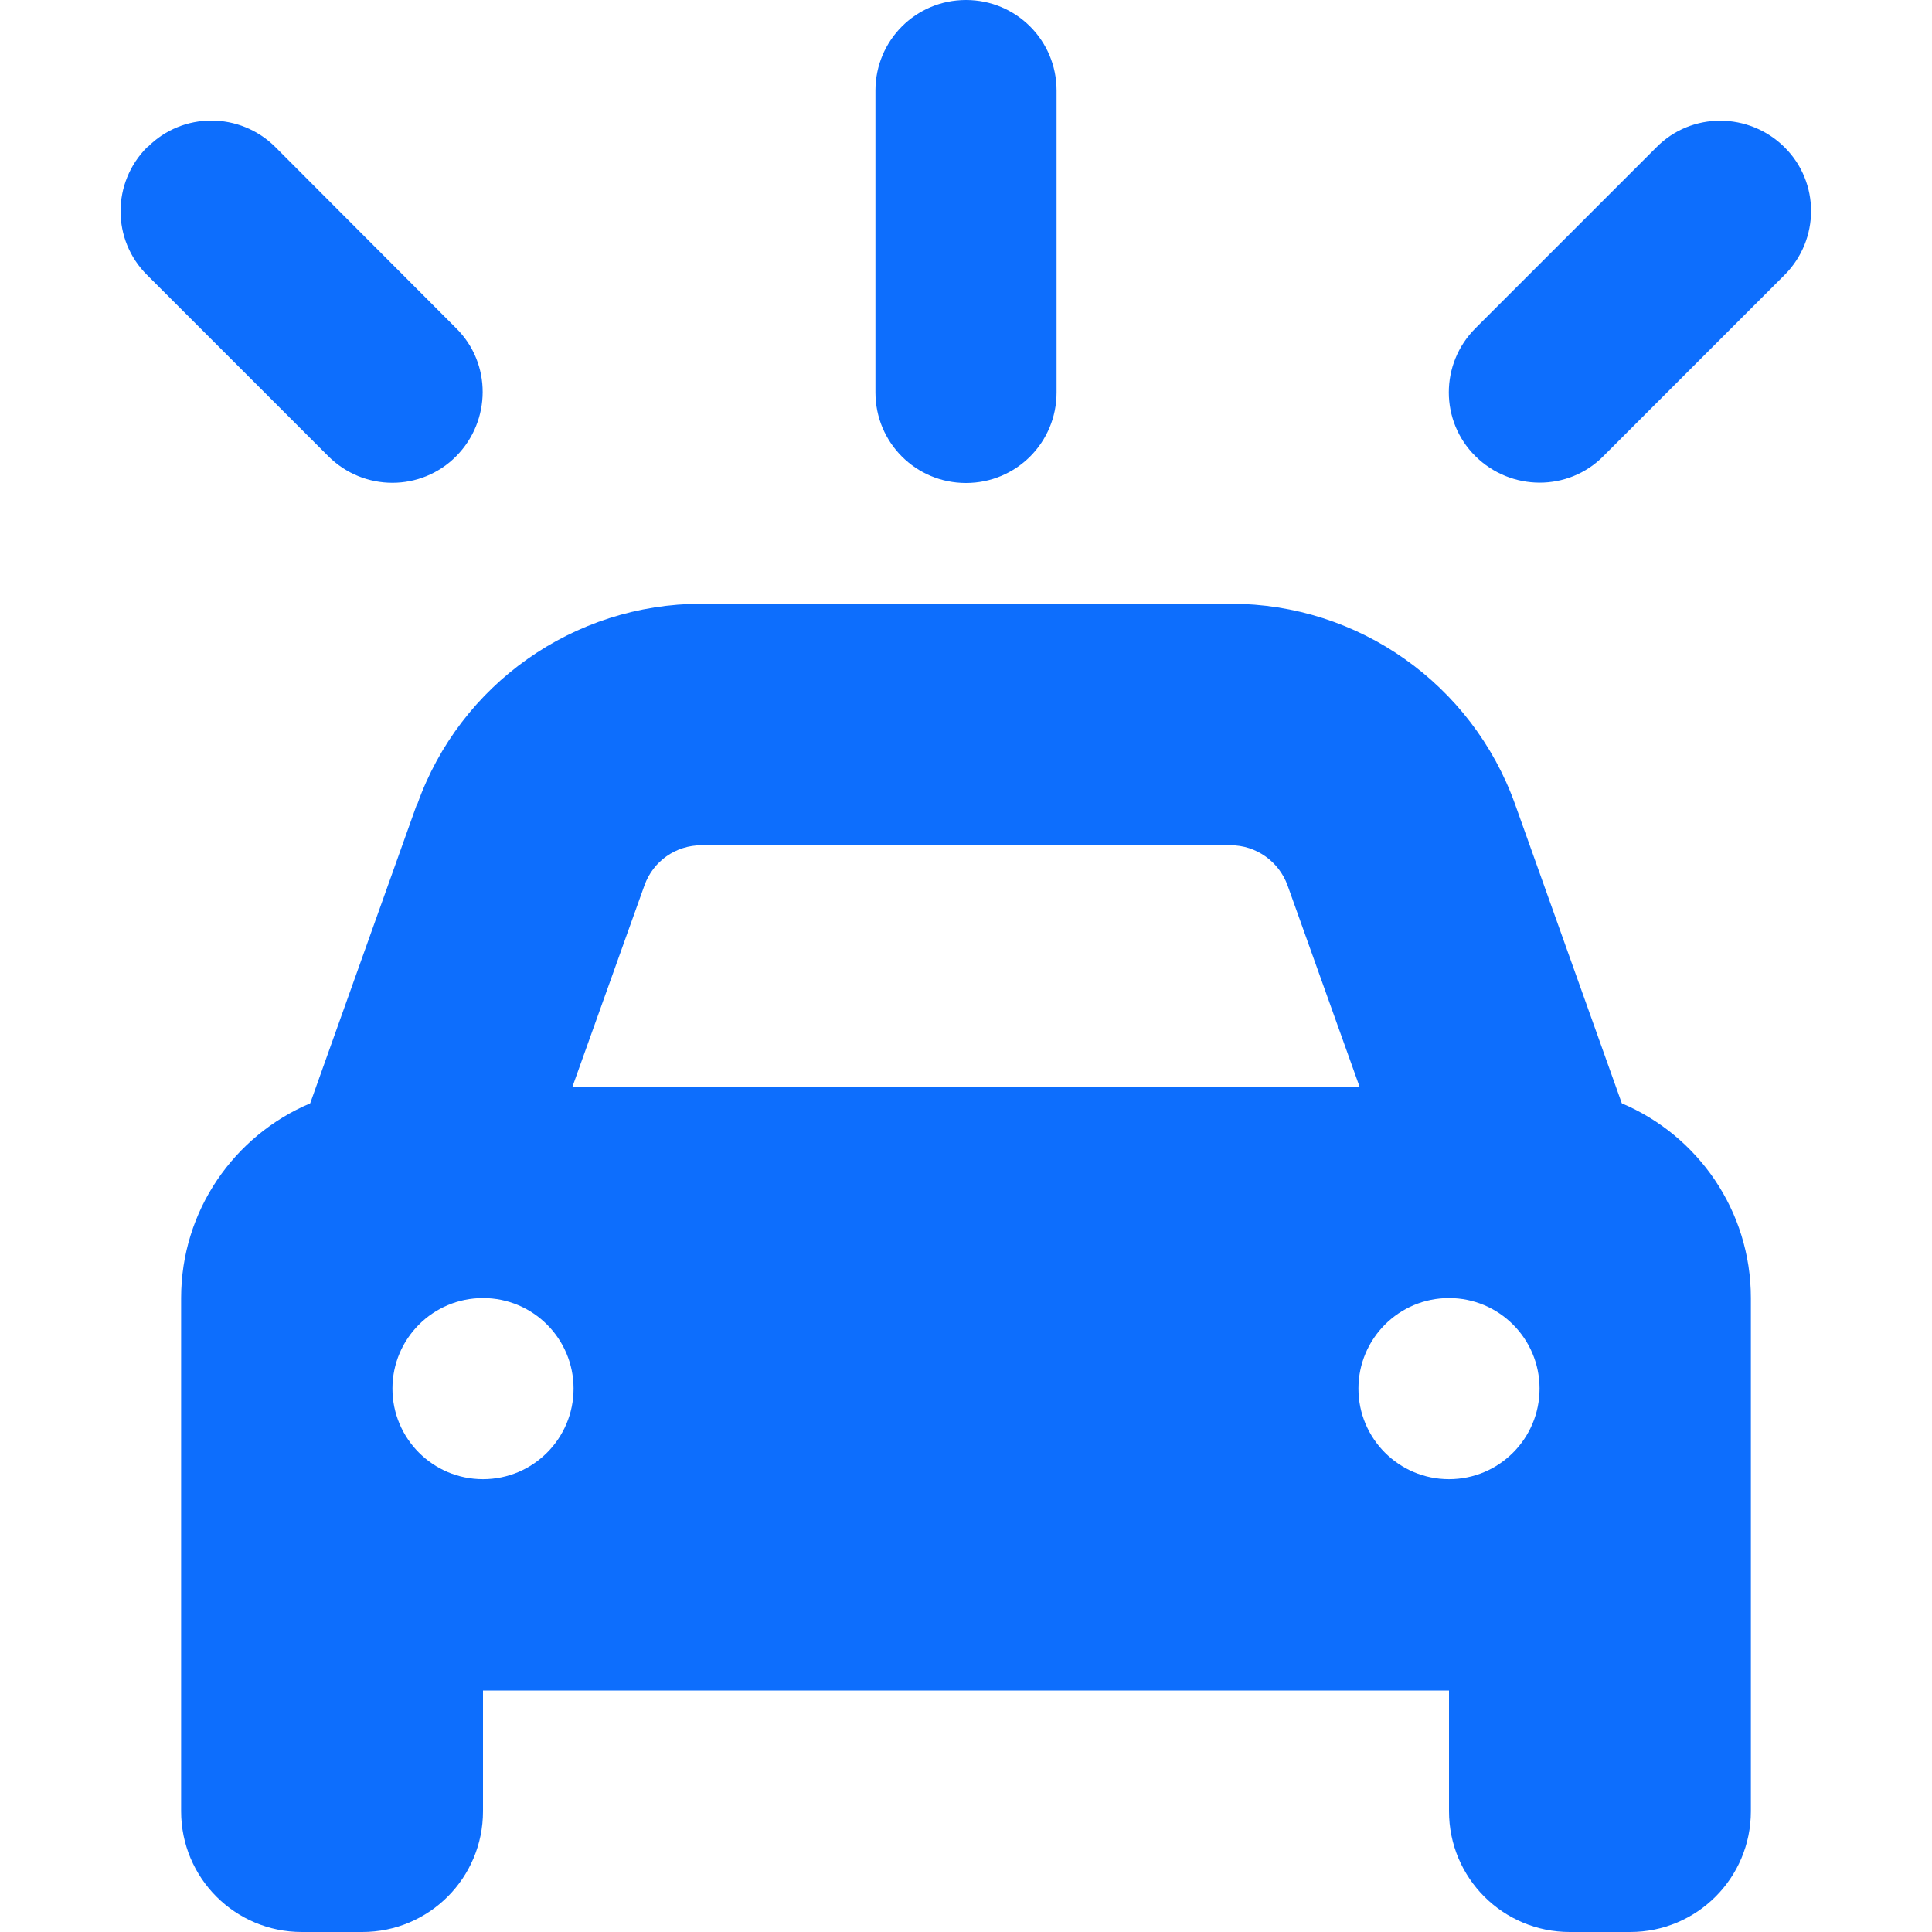
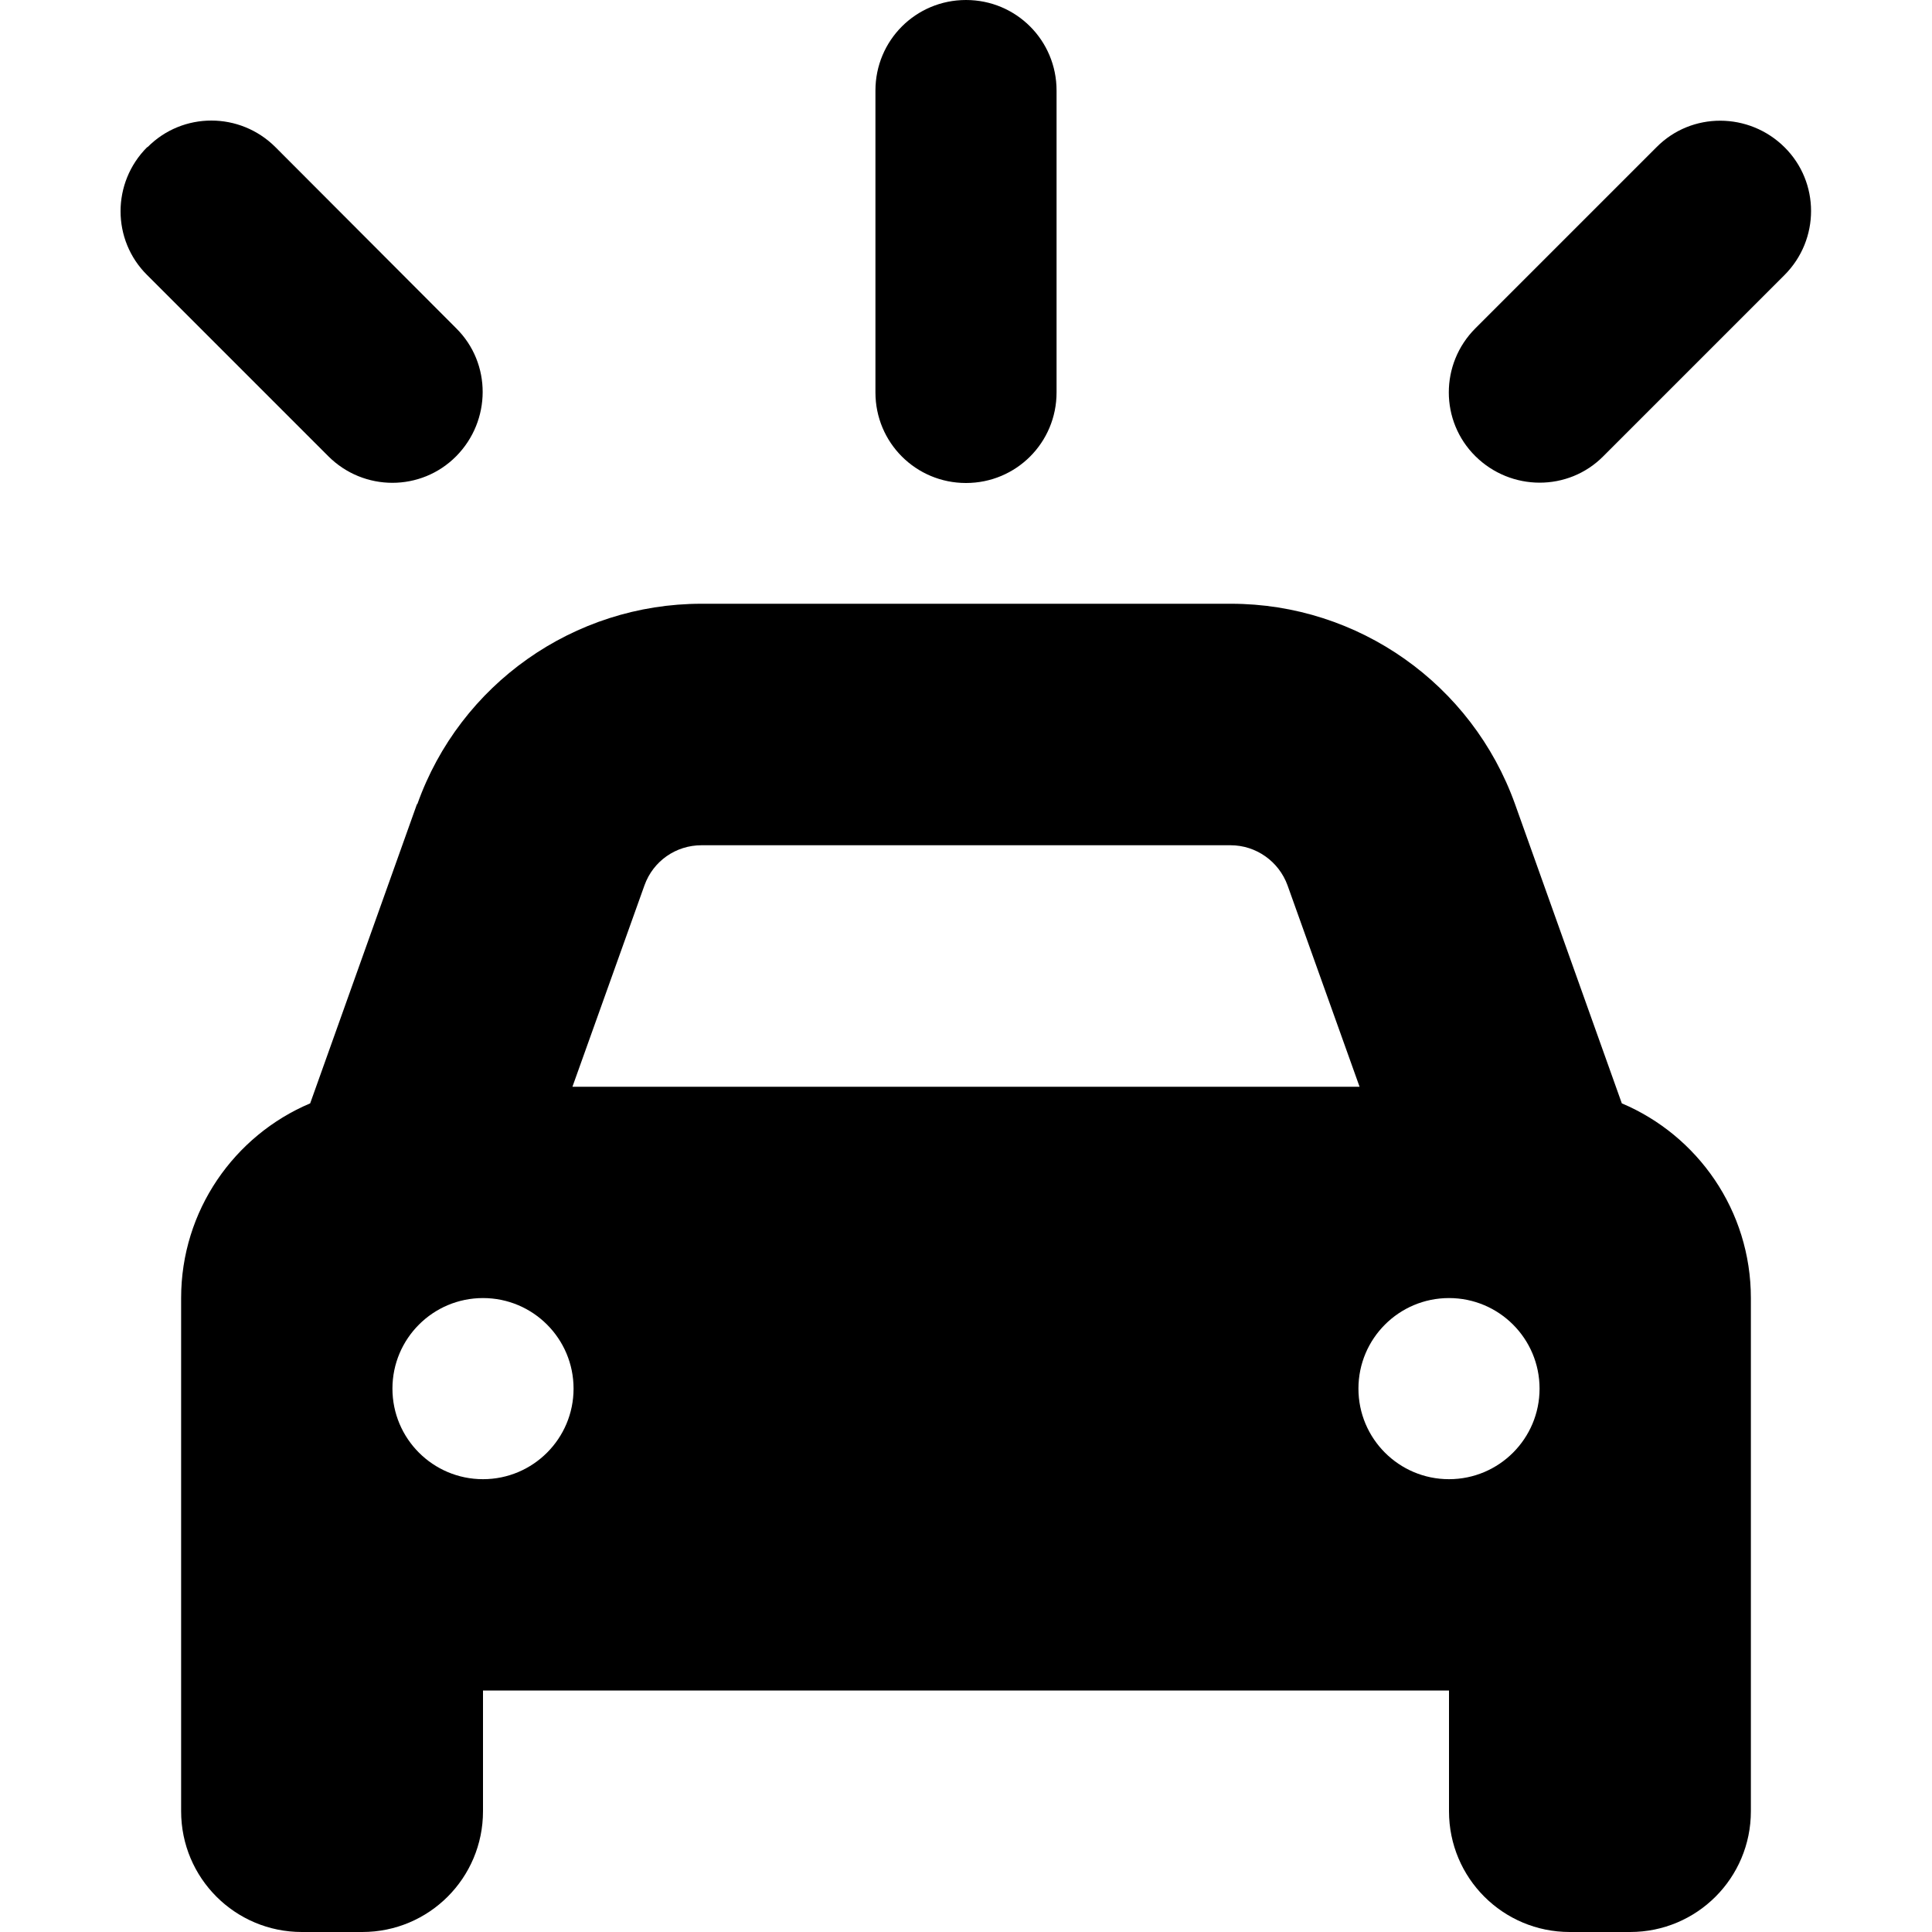
<svg xmlns="http://www.w3.org/2000/svg" viewBox="0 0 512 512">
-   <path fill="#0d6efd" d="M280 24c0-13.3-10.7-24-24-24s-24 10.7-24 24l0 80c0 13.3 10.7 24 24 24s24-10.7 24-24l0-80zM185.8 224l140.3 0c6.8 0 12.8 4.3 15.1 10.6L360.3 288l-208.6 0 19.1-53.4c2.3-6.4 8.3-10.6 15.1-10.6zm-75.3-10.9L82.2 292.4C62.1 300.9 48 320.8 48 344l0 40 0 64 0 32c0 17.7 14.3 32 32 32l16 0c17.7 0 32-14.3 32-32l0-32 256 0 0 32c0 17.7 14.3 32 32 32l16 0c17.7 0 32-14.3 32-32l0-32 0-64 0-40c0-23.2-14.1-43.1-34.2-51.6l-28.3-79.3C390.1 181.3 360 160 326.2 160l-140.3 0c-33.8 0-64 21.3-75.3 53.1zM128 344a24 24 0 1 1 0 48 24 24 0 1 1 0-48zm232 24a24 24 0 1 1 48 0 24 24 0 1 1 -48 0zM39 39c-9.4 9.4-9.4 24.6 0 33.9l48 48c9.4 9.4 24.6 9.4 33.9 0s9.4-24.6 0-33.9L73 39c-9.4-9.4-24.6-9.4-33.9 0zm400 0L391 87c-9.4 9.4-9.4 24.6 0 33.9s24.6 9.4 33.9 0l48-48c9.4-9.4 9.4-24.6 0-33.9s-24.6-9.4-33.9 0z" />
+   <path fill="black" d="M280 24c0-13.3-10.7-24-24-24s-24 10.7-24 24l0 80c0 13.3 10.7 24 24 24s24-10.7 24-24l0-80zM185.8 224l140.3 0c6.8 0 12.8 4.3 15.1 10.6L360.3 288l-208.6 0 19.1-53.4c2.3-6.4 8.3-10.6 15.1-10.6zm-75.3-10.9L82.2 292.4C62.1 300.9 48 320.8 48 344l0 40 0 64 0 32c0 17.7 14.3 32 32 32l16 0c17.7 0 32-14.3 32-32l0-32 256 0 0 32c0 17.7 14.3 32 32 32l16 0c17.7 0 32-14.3 32-32l0-32 0-64 0-40c0-23.2-14.1-43.1-34.2-51.6l-28.3-79.3C390.1 181.3 360 160 326.2 160l-140.3 0c-33.8 0-64 21.3-75.3 53.1zM128 344a24 24 0 1 1 0 48 24 24 0 1 1 0-48zm232 24a24 24 0 1 1 48 0 24 24 0 1 1 -48 0zM39 39c-9.4 9.4-9.4 24.6 0 33.9l48 48c9.4 9.4 24.6 9.4 33.9 0s9.4-24.6 0-33.9L73 39c-9.4-9.4-24.6-9.4-33.9 0zm400 0L391 87c-9.4 9.4-9.4 24.6 0 33.9s24.6 9.4 33.9 0l48-48c9.4-9.4 9.4-24.6 0-33.9s-24.6-9.4-33.9 0z" />
</svg>
